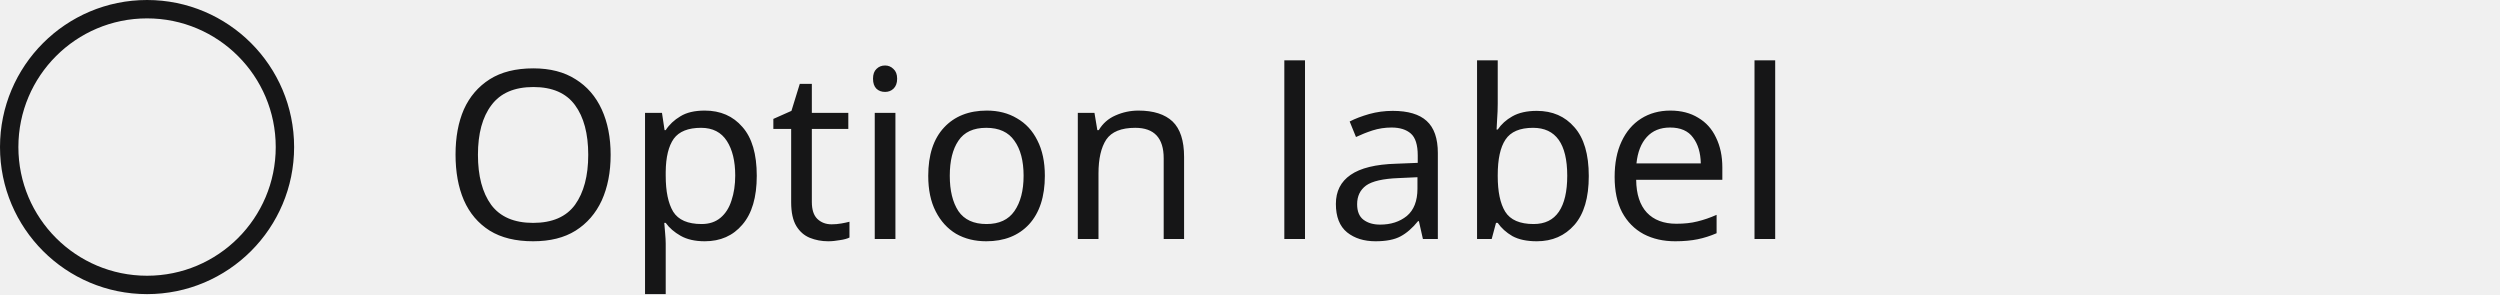
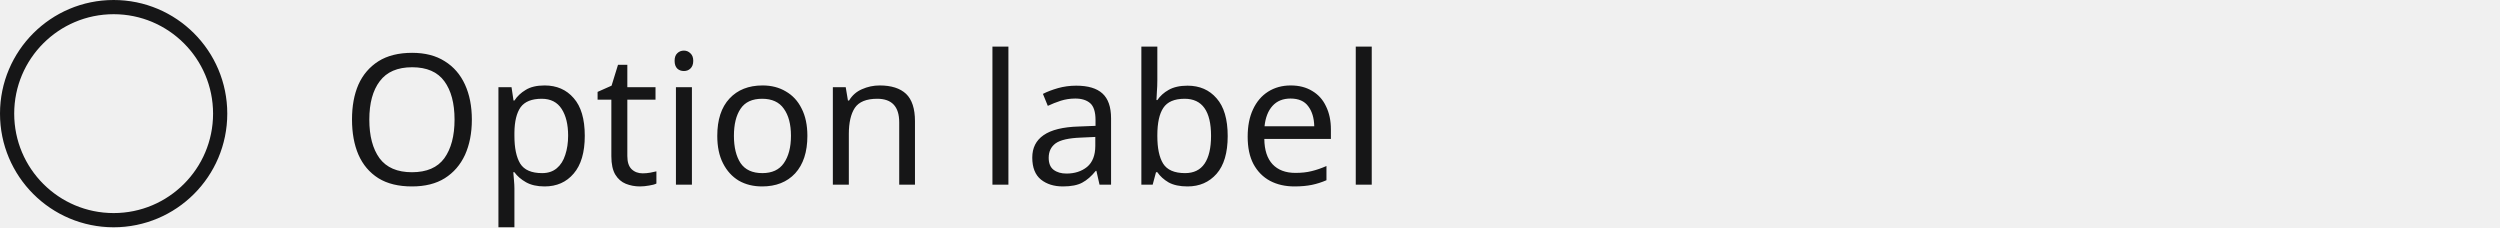
- <svg xmlns="http://www.w3.org/2000/svg" id="Inputs_Radio_16" width="136" height="16" viewBox="0 0 136 16">
+ <svg xmlns="http://www.w3.org/2000/svg" id="Inputs_Radio_16" width="176" height="16" viewBox="0 0 176 16">
  <defs>
    <clipPath id="clip-path">
-       <rect y="1" width="112" height="16" fill="none" />
+       <rect id="Rectangle_10833" data-name="Rectangle 10833" width="152" height="16" transform="translate(0 1)" fill="#fff" stroke="#707070" stroke-width="1" />
    </clipPath>
  </defs>
-   <g id="Scroll_Group_22" data-name="Scroll Group 22" transform="translate(24 -1)" clip-path="url(#clip-path)" style="isolation: isolate">
+   <g id="Mask_Group_63" data-name="Mask Group 63" transform="translate(24 -1)" clip-path="url(#clip-path)">
    <text id="Option_label" data-name="Option label" transform="translate(0 14)" fill="#161617" font-size="12.8" font-family="SourceSansPro-Regular, Source Sans Pro">
      <tspan x="0" y="0">Option label</tspan>
    </text>
  </g>
  <g id="Control_Group" data-name="Control Group" transform="translate(0 -1)">
    <g id="Background" transform="translate(16 17) rotate(180)" fill="none" stroke="#161617" stroke-width="1">
      <rect width="16" height="16" rx="8" stroke="none" />
      <rect x="0.5" y="0.5" width="15" height="15" rx="7.5" fill="none" />
    </g>
    <circle id="Selection" cx="4" cy="4" r="4" transform="translate(4 5)" fill="#161617" opacity="0" />
  </g>
</svg>
